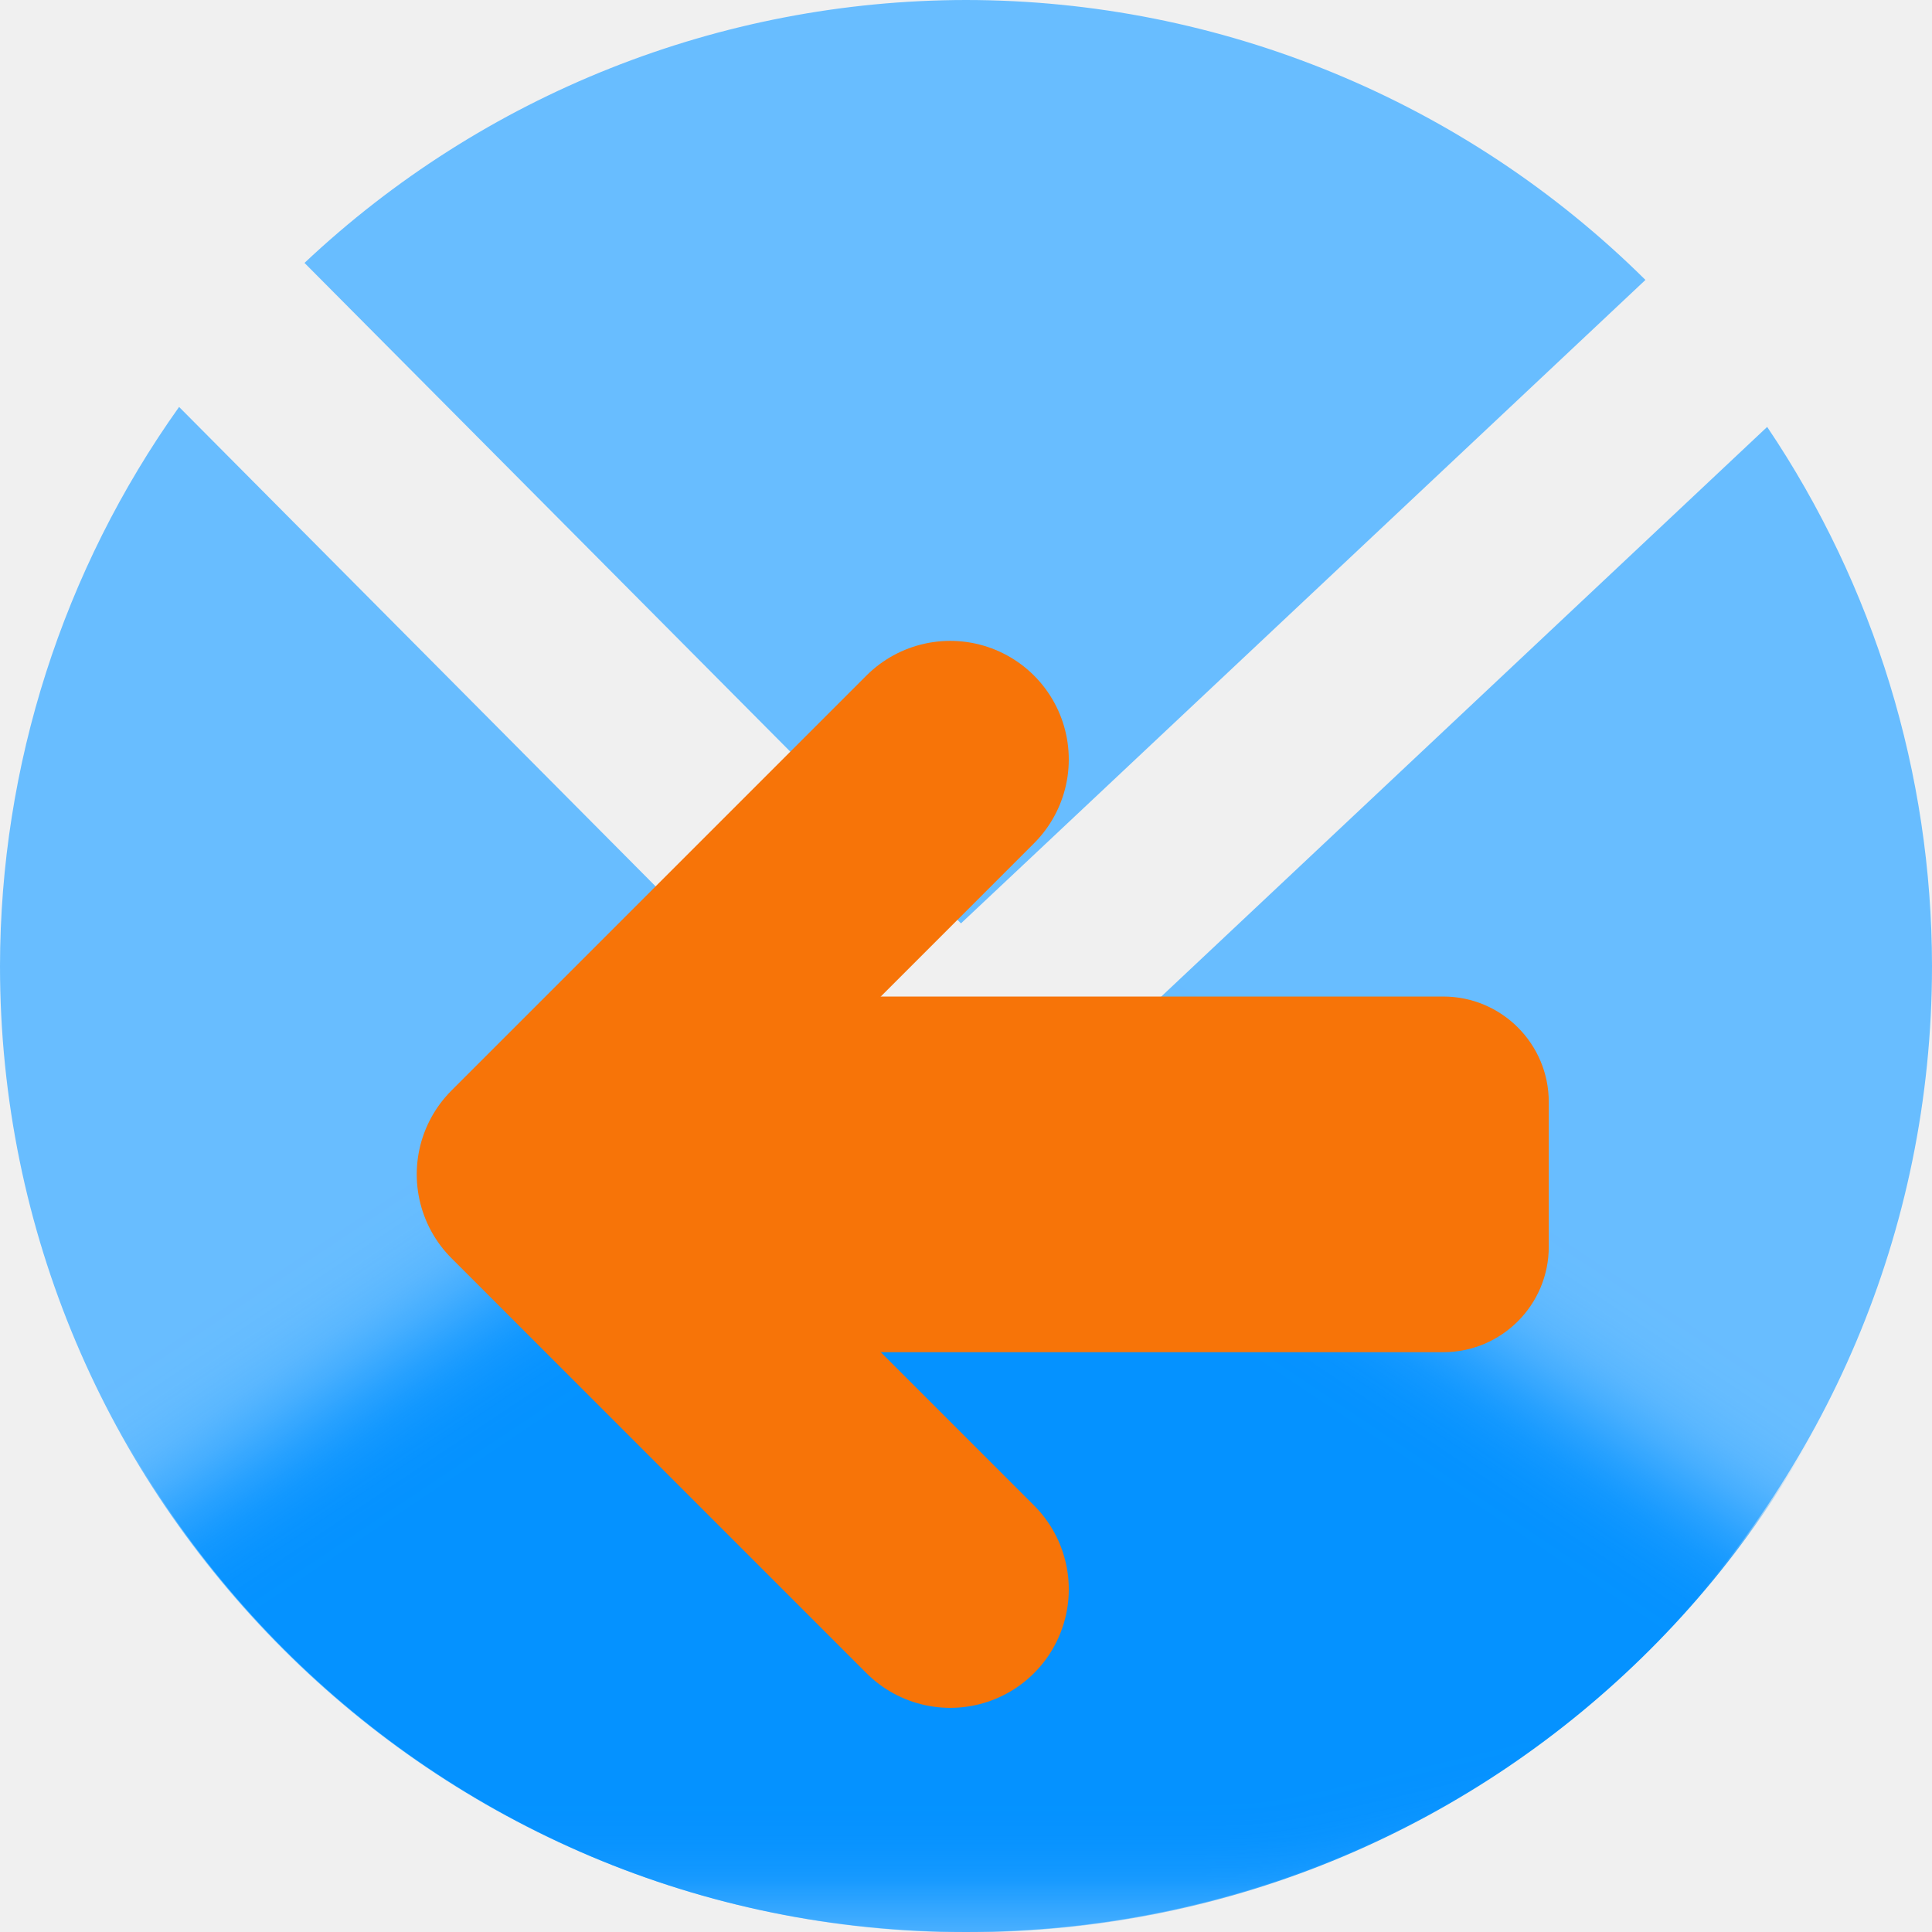
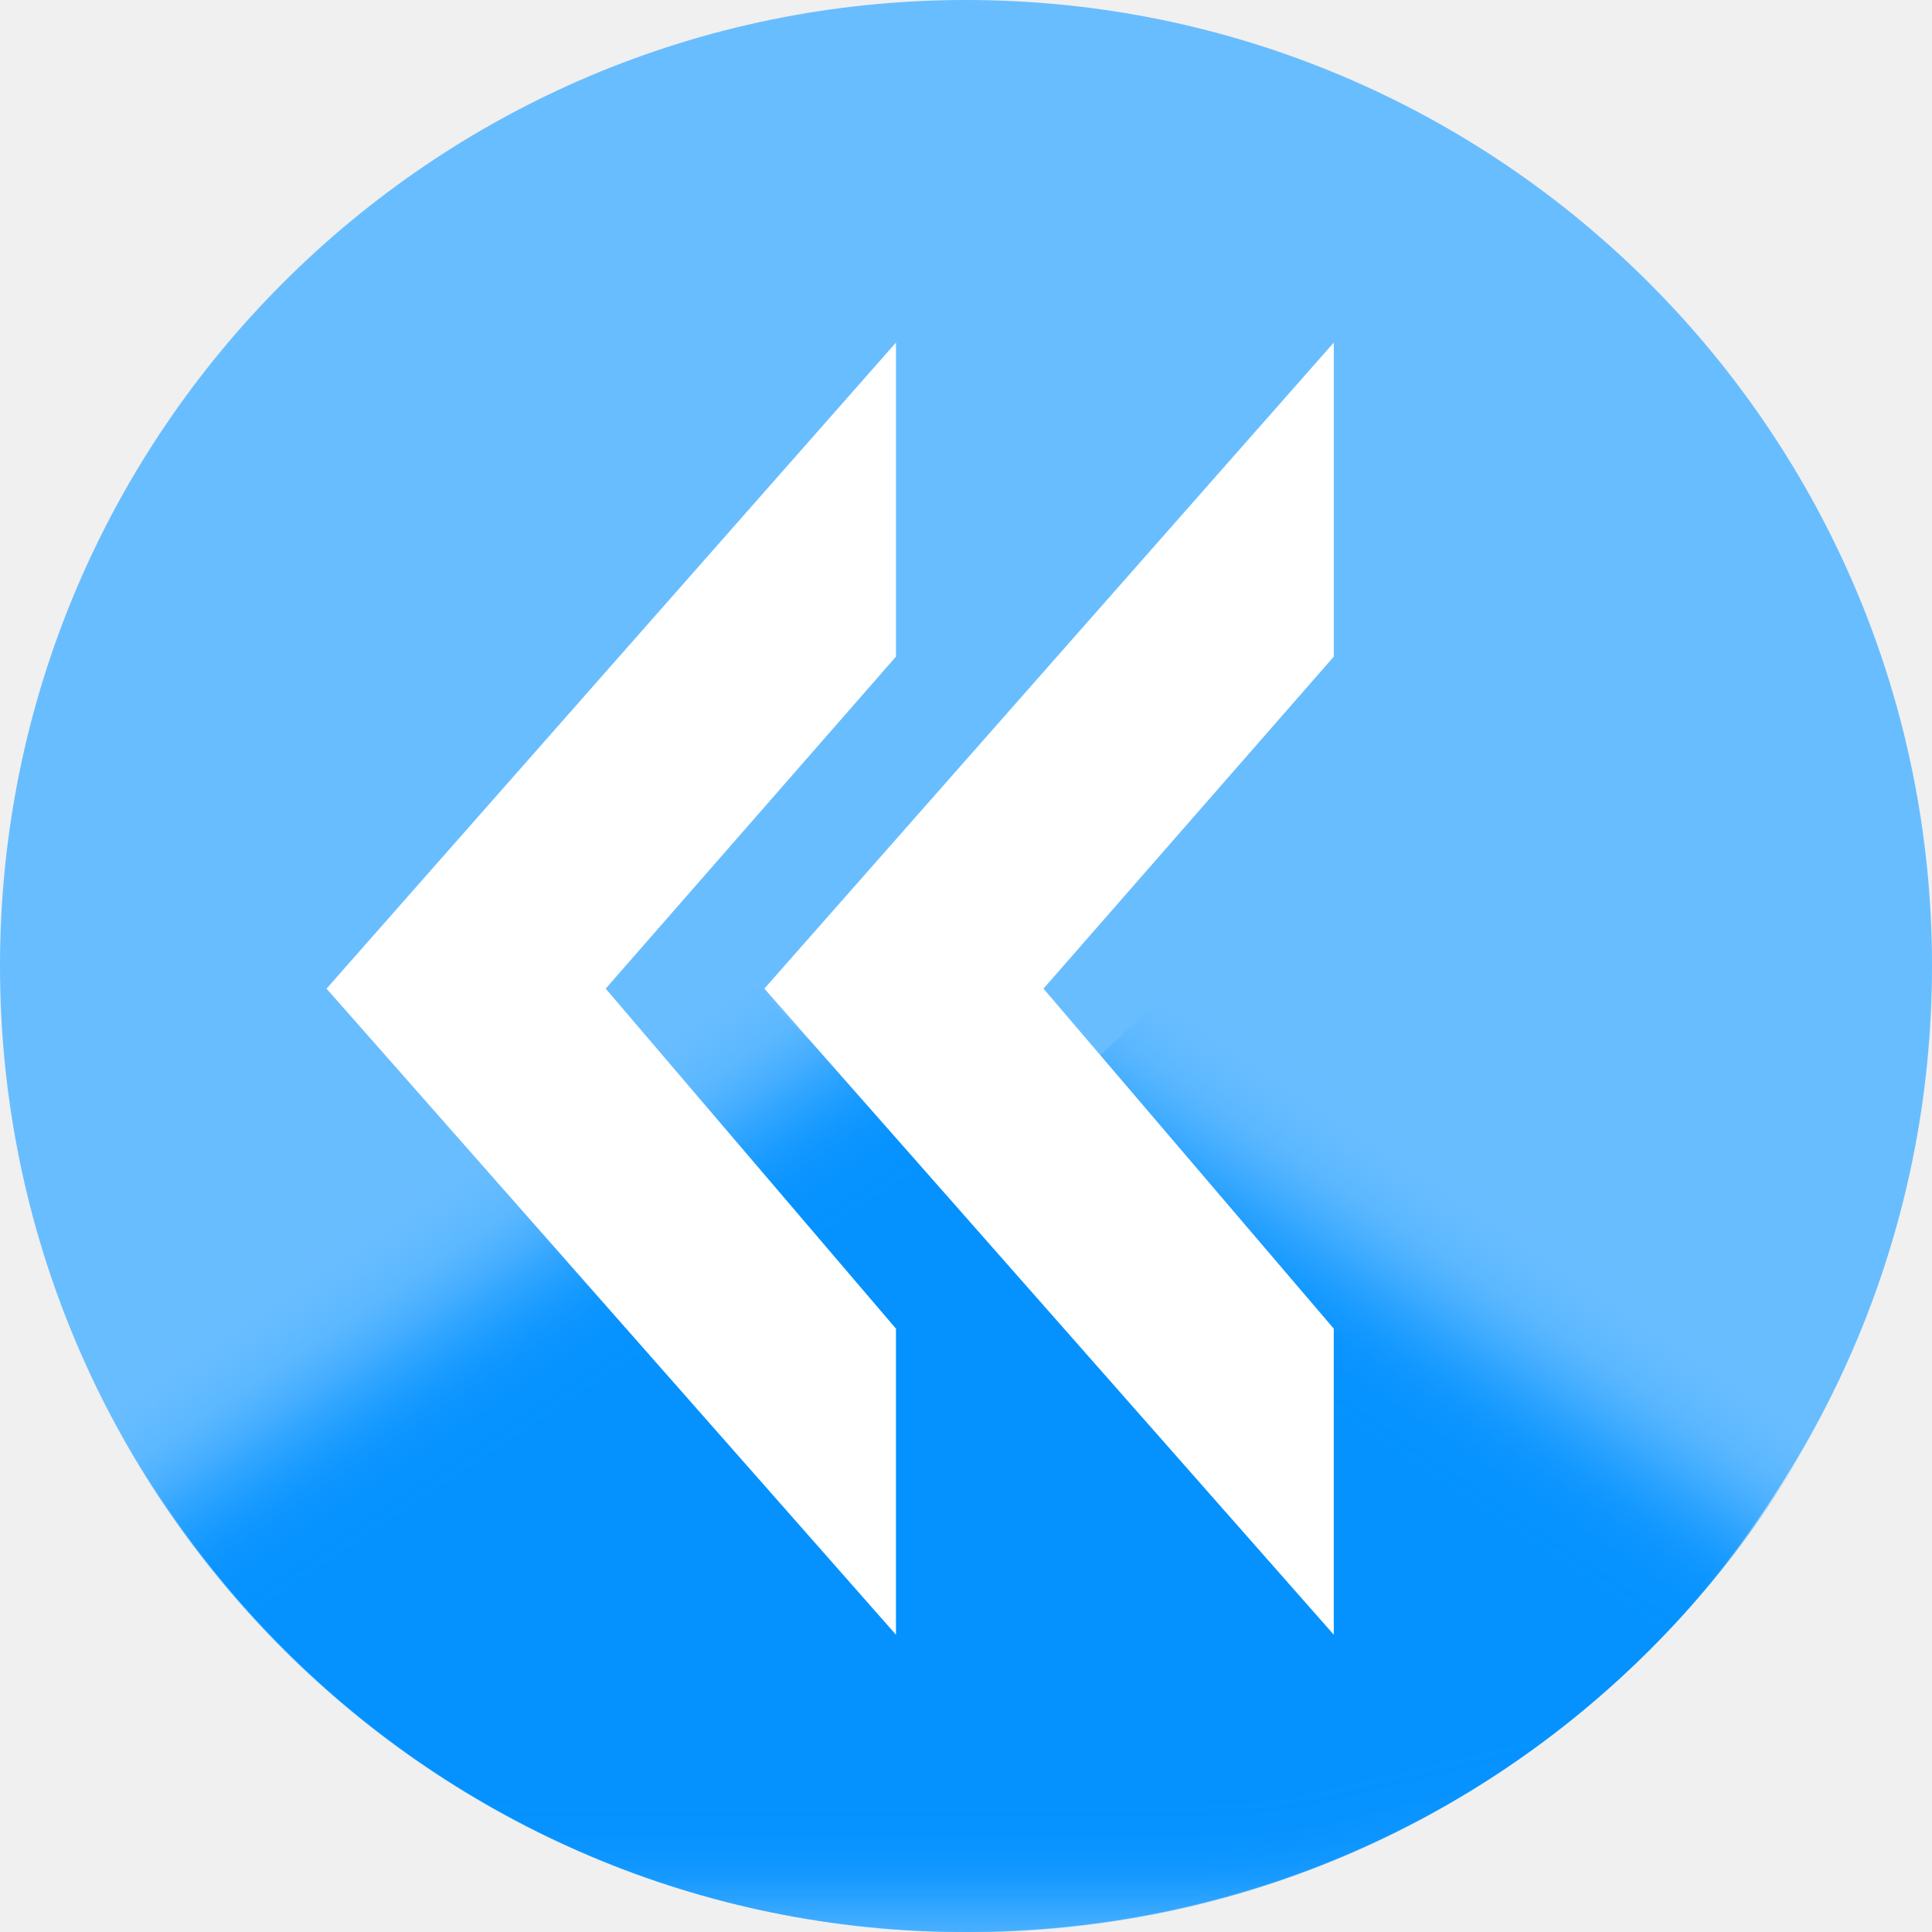
<svg xmlns="http://www.w3.org/2000/svg" width="256" height="256" viewBox="0 0 256 256" id="svg2" version="1.1">
  <defs id="defs4">
    <clipPath clipPathUnits="userSpaceOnUse" id="clipPath4828">
      <circle r="128" cy="924.362" cx="128" id="circle4830" style="opacity:1;fill:#68bdff;fill-opacity:1;stroke:none;stroke-width:52.82;stroke-linecap:round;stroke-linejoin:round;stroke-miterlimit:4;stroke-dasharray:none;stroke-opacity:1" />
    </clipPath>
    <clipPath clipPathUnits="userSpaceOnUse" id="clipPath4851">
      <path id="path4853" d="m 128,796.362 a 128,128 0 0 0 -87.652,34.838 l 86.988,87.514 90.693,-85.26 A 128,128 0 0 0 128,796.362 Z M 23.73,850.284 A 128,128 0 0 0 0,924.362 128,128 0 0 0 128,1052.362 128,128 0 0 0 256,924.362 128,128 0 0 0 234.158,852.931 l -95.943,90.199 c -0.481,0.452 -0.995,0.843 -1.521,1.205 -0.254,0.304 -0.518,0.602 -0.805,0.887 -4.959,4.929 -12.919,4.904 -17.848,-0.055 L 23.73,850.284 Z" style="opacity:1;fill:#68bdff;fill-opacity:1;stroke:none;stroke-width:52.82;stroke-linecap:round;stroke-linejoin:round;stroke-miterlimit:4;stroke-dasharray:none;stroke-opacity:1" />
    </clipPath>
    <clipPath clipPathUnits="userSpaceOnUse" id="clipPath4147">
      <path id="path4149" d="M 23.73,850.284 A 128,128 0 0 0 0,924.362 128,128 0 0 0 128,1052.362 128,128 0 0 0 256,924.362 128,128 0 0 0 234.158,852.931 l -95.943,90.199 c -0.481,0.452 -0.995,0.843 -1.521,1.205 -0.254,0.304 -0.518,0.602 -0.805,0.887 -4.959,4.929 -12.919,4.904 -17.848,-0.055 l -94.311,-94.883 z" style="opacity:1;fill:#fff168;fill-opacity:1;stroke:none;stroke-width:52.82;stroke-linecap:round;stroke-linejoin:round;stroke-miterlimit:4;stroke-dasharray:none;stroke-opacity:1" />
    </clipPath>
    <filter style="color-interpolation-filters:sRGB" id="filter4920" x="-0.056" width="1.112" y="-0.129" height="1.259">
      <feGaussianBlur stdDeviation="6.978" id="feGaussianBlur4922" />
    </filter>
  </defs>
  <g id="layer1" transform="translate(0,-796.3622)">
-     <path style="opacity:1;fill:#68bdff;fill-opacity:1;stroke:none;stroke-width:52.82;stroke-linecap:round;stroke-linejoin:round;stroke-miterlimit:4;stroke-dasharray:none;stroke-opacity:1" d="M 128 0 A 128 128 0 0 0 40.348 34.838 L 127.336 122.352 L 218.029 37.092 A 128 128 0 0 0 128 0 z M 23.73 53.922 A 128 128 0 0 0 0 128 A 128 128 0 0 0 128 256 A 128 128 0 0 0 256 128 A 128 128 0 0 0 234.158 56.568 L 138.215 146.768 C 137.734 147.22 137.22 147.61 136.693 147.973 C 136.44 148.276 136.175 148.575 135.889 148.859 C 130.93 153.788 122.97 153.763 118.041 148.805 L 23.73 53.922 z " transform="translate(0,796.3622)" id="path4135" />
+     <circle style="opacity:1;fill:#68bdff;fill-opacity:1;stroke:none;stroke-width:181.019;stroke-miterlimit:4;stroke-dasharray:none;stroke-opacity:1" id="path842" cx="128" cy="924.362" r="128" />
    <path transform="translate(0.1619022,0.0476238)" style="fill:#0592ff;fill-opacity:1;fill-rule:evenodd;stroke:none;stroke-width:1px;stroke-linecap:butt;stroke-linejoin:miter;stroke-opacity:1;filter:url(#filter4920)" d="m -25,1027.362 150,-100 150,100 -105,25 -98.808,4.388 z" id="path4143" clip-path="url(#clipPath4147)" />
-     <g id="g4228" transform="matrix(1.416976,0,0,1.416976,-50.03989,-355.5595)">
-       <rect transform="matrix(0,-1,-1,0,0,0)" style="fill:#f77408;fill-opacity:1;stroke:#000000;stroke-width:0;stroke-linecap:round;stroke-linejoin:round;stroke-miterlimit:4;stroke-dasharray:none;stroke-opacity:1" id="rect4216" width="33.259" height="94.233" x="-939.391" y="-180.145" ry="9.868" />
-       <path id="path4218" d="m 124.173,961.563 -38.802,-38.802 38.802,-38.802" style="fill:none;fill-rule:evenodd;stroke:#f77408;stroke-width:22.172;stroke-linecap:round;stroke-linejoin:round;stroke-miterlimit:4;stroke-dasharray:none;stroke-opacity:1" />
+     <g id="g846" transform="translate(-33.26843)">
+       <path id="path827" d="m 151.988,841.756 v 41.613 l -38.463,43.993 38.463,45.056 v 40.551 L 76.537,927.361 Z" style="color:#000000;font-style:normal;font-variant:normal;font-weight:normal;font-stretch:normal;font-size:medium;line-height:normal;font-family:sans-serif;font-variant-ligatures:normal;font-variant-position:normal;font-variant-caps:normal;font-variant-numeric:normal;font-variant-alternates:normal;font-feature-settings:normal;text-indent:0;text-align:start;text-decoration:none;text-decoration-line:none;text-decoration-style:solid;text-decoration-color:#000000;letter-spacing:normal;word-spacing:normal;text-transform:none;writing-mode:lr-tb;direction:ltr;text-orientation:mixed;dominant-baseline:auto;baseline-shift:baseline;text-anchor:start;white-space:normal;shape-padding:0;clip-rule:nonzero;display:inline;overflow:visible;visibility:visible;opacity:1;isolation:auto;mix-blend-mode:normal;color-interpolation:sRGB;color-interpolation-filters:linearRGB;solid-color:#000000;solid-opacity:1;vector-effect:none;fill:#ffffff;fill-opacity:1;fill-rule:nonzero;stroke:none;stroke-width:28.011;stroke-linecap:butt;stroke-linejoin:miter;stroke-miterlimit:4;stroke-dasharray:none;stroke-dashoffset:0;stroke-opacity:1;color-rendering:auto;image-rendering:auto;shape-rendering:auto;text-rendering:auto;enable-background:accumulate" />
+       <path style="color:#000000;font-style:normal;font-variant:normal;font-weight:normal;font-stretch:normal;font-size:medium;line-height:normal;font-family:sans-serif;font-variant-ligatures:normal;font-variant-position:normal;font-variant-caps:normal;font-variant-numeric:normal;font-variant-alternates:normal;font-feature-settings:normal;text-indent:0;text-align:start;text-decoration:none;text-decoration-line:none;text-decoration-style:solid;text-decoration-color:#000000;letter-spacing:normal;word-spacing:normal;text-transform:none;writing-mode:lr-tb;direction:ltr;text-orientation:mixed;dominant-baseline:auto;baseline-shift:baseline;text-anchor:start;white-space:normal;shape-padding:0;clip-rule:nonzero;display:inline;overflow:visible;visibility:visible;opacity:1;isolation:auto;mix-blend-mode:normal;color-interpolation:sRGB;color-interpolation-filters:linearRGB;solid-color:#000000;solid-opacity:1;vector-effect:none;fill:#ffffff;fill-opacity:1;fill-rule:nonzero;stroke:none;stroke-width:28.011;stroke-linecap:butt;stroke-linejoin:miter;stroke-miterlimit:4;stroke-dasharray:none;stroke-dashoffset:0;stroke-opacity:1;color-rendering:auto;image-rendering:auto;shape-rendering:auto;text-rendering:auto;enable-background:accumulate" d="m 210,841.756 v 41.613 L 171.537,927.361 210,972.417 v 40.551 l -75.451,-85.607 z" id="path840" />
    </g>
  </g>
</svg>
